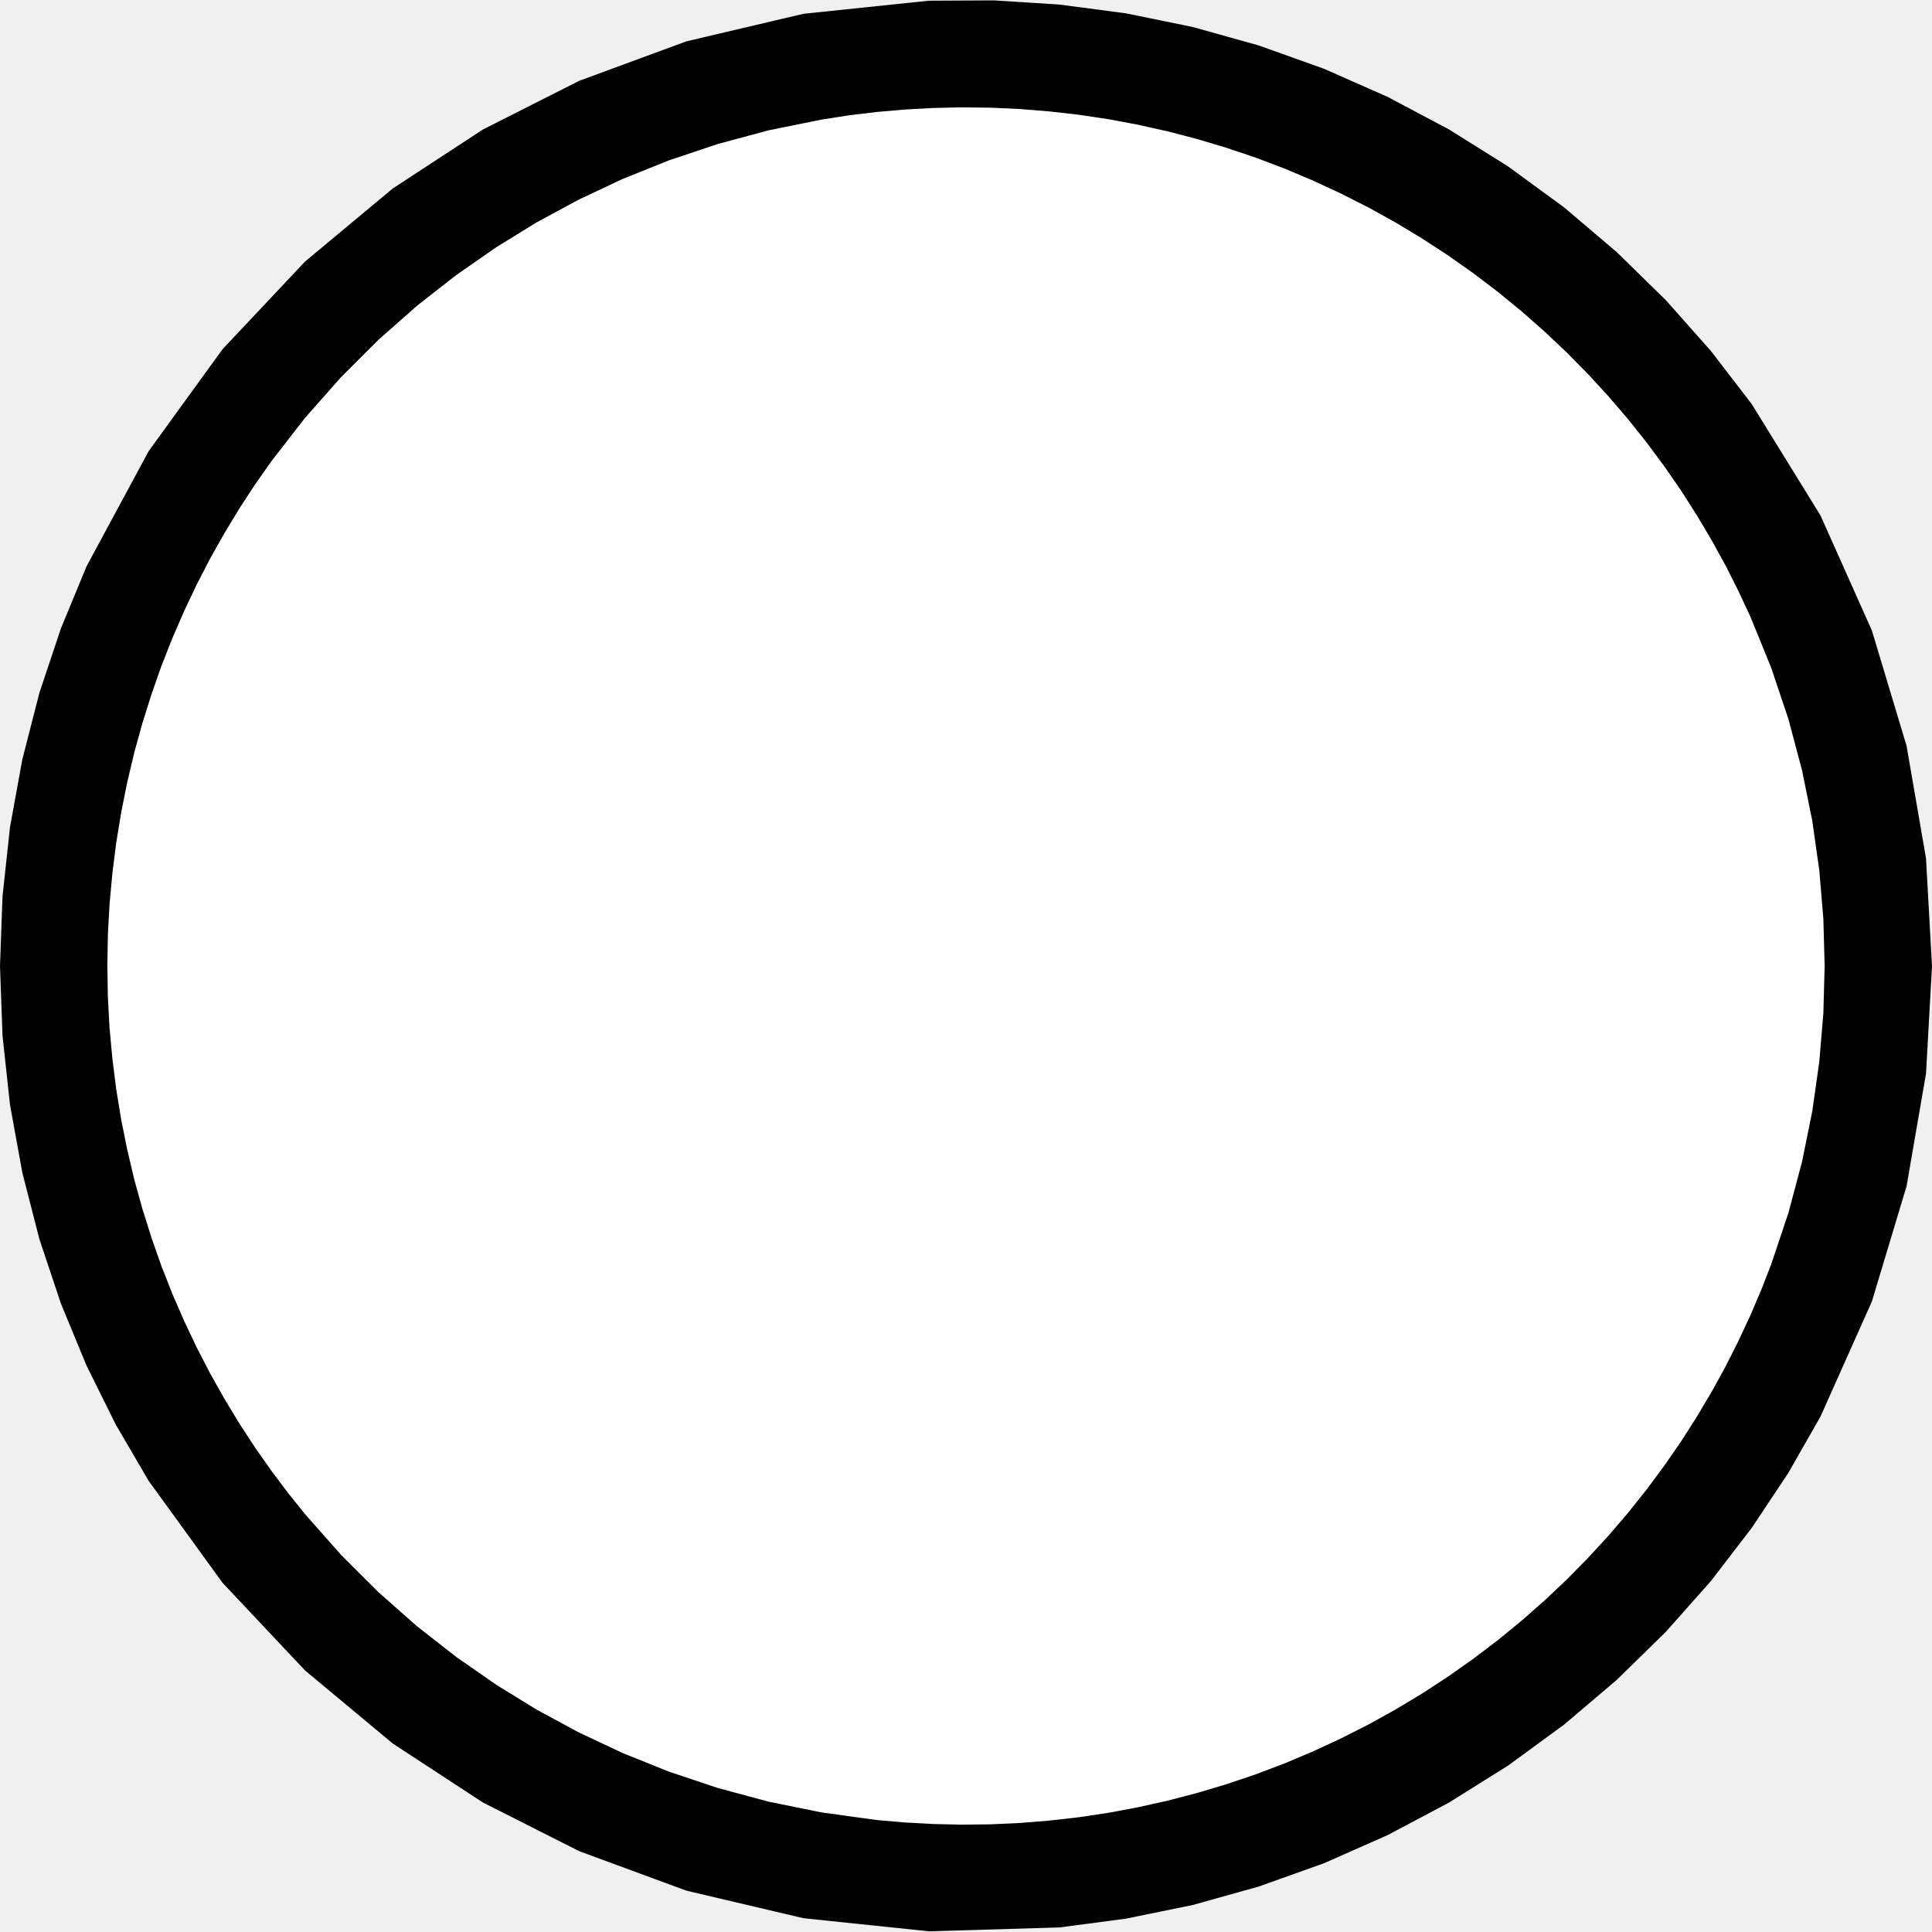
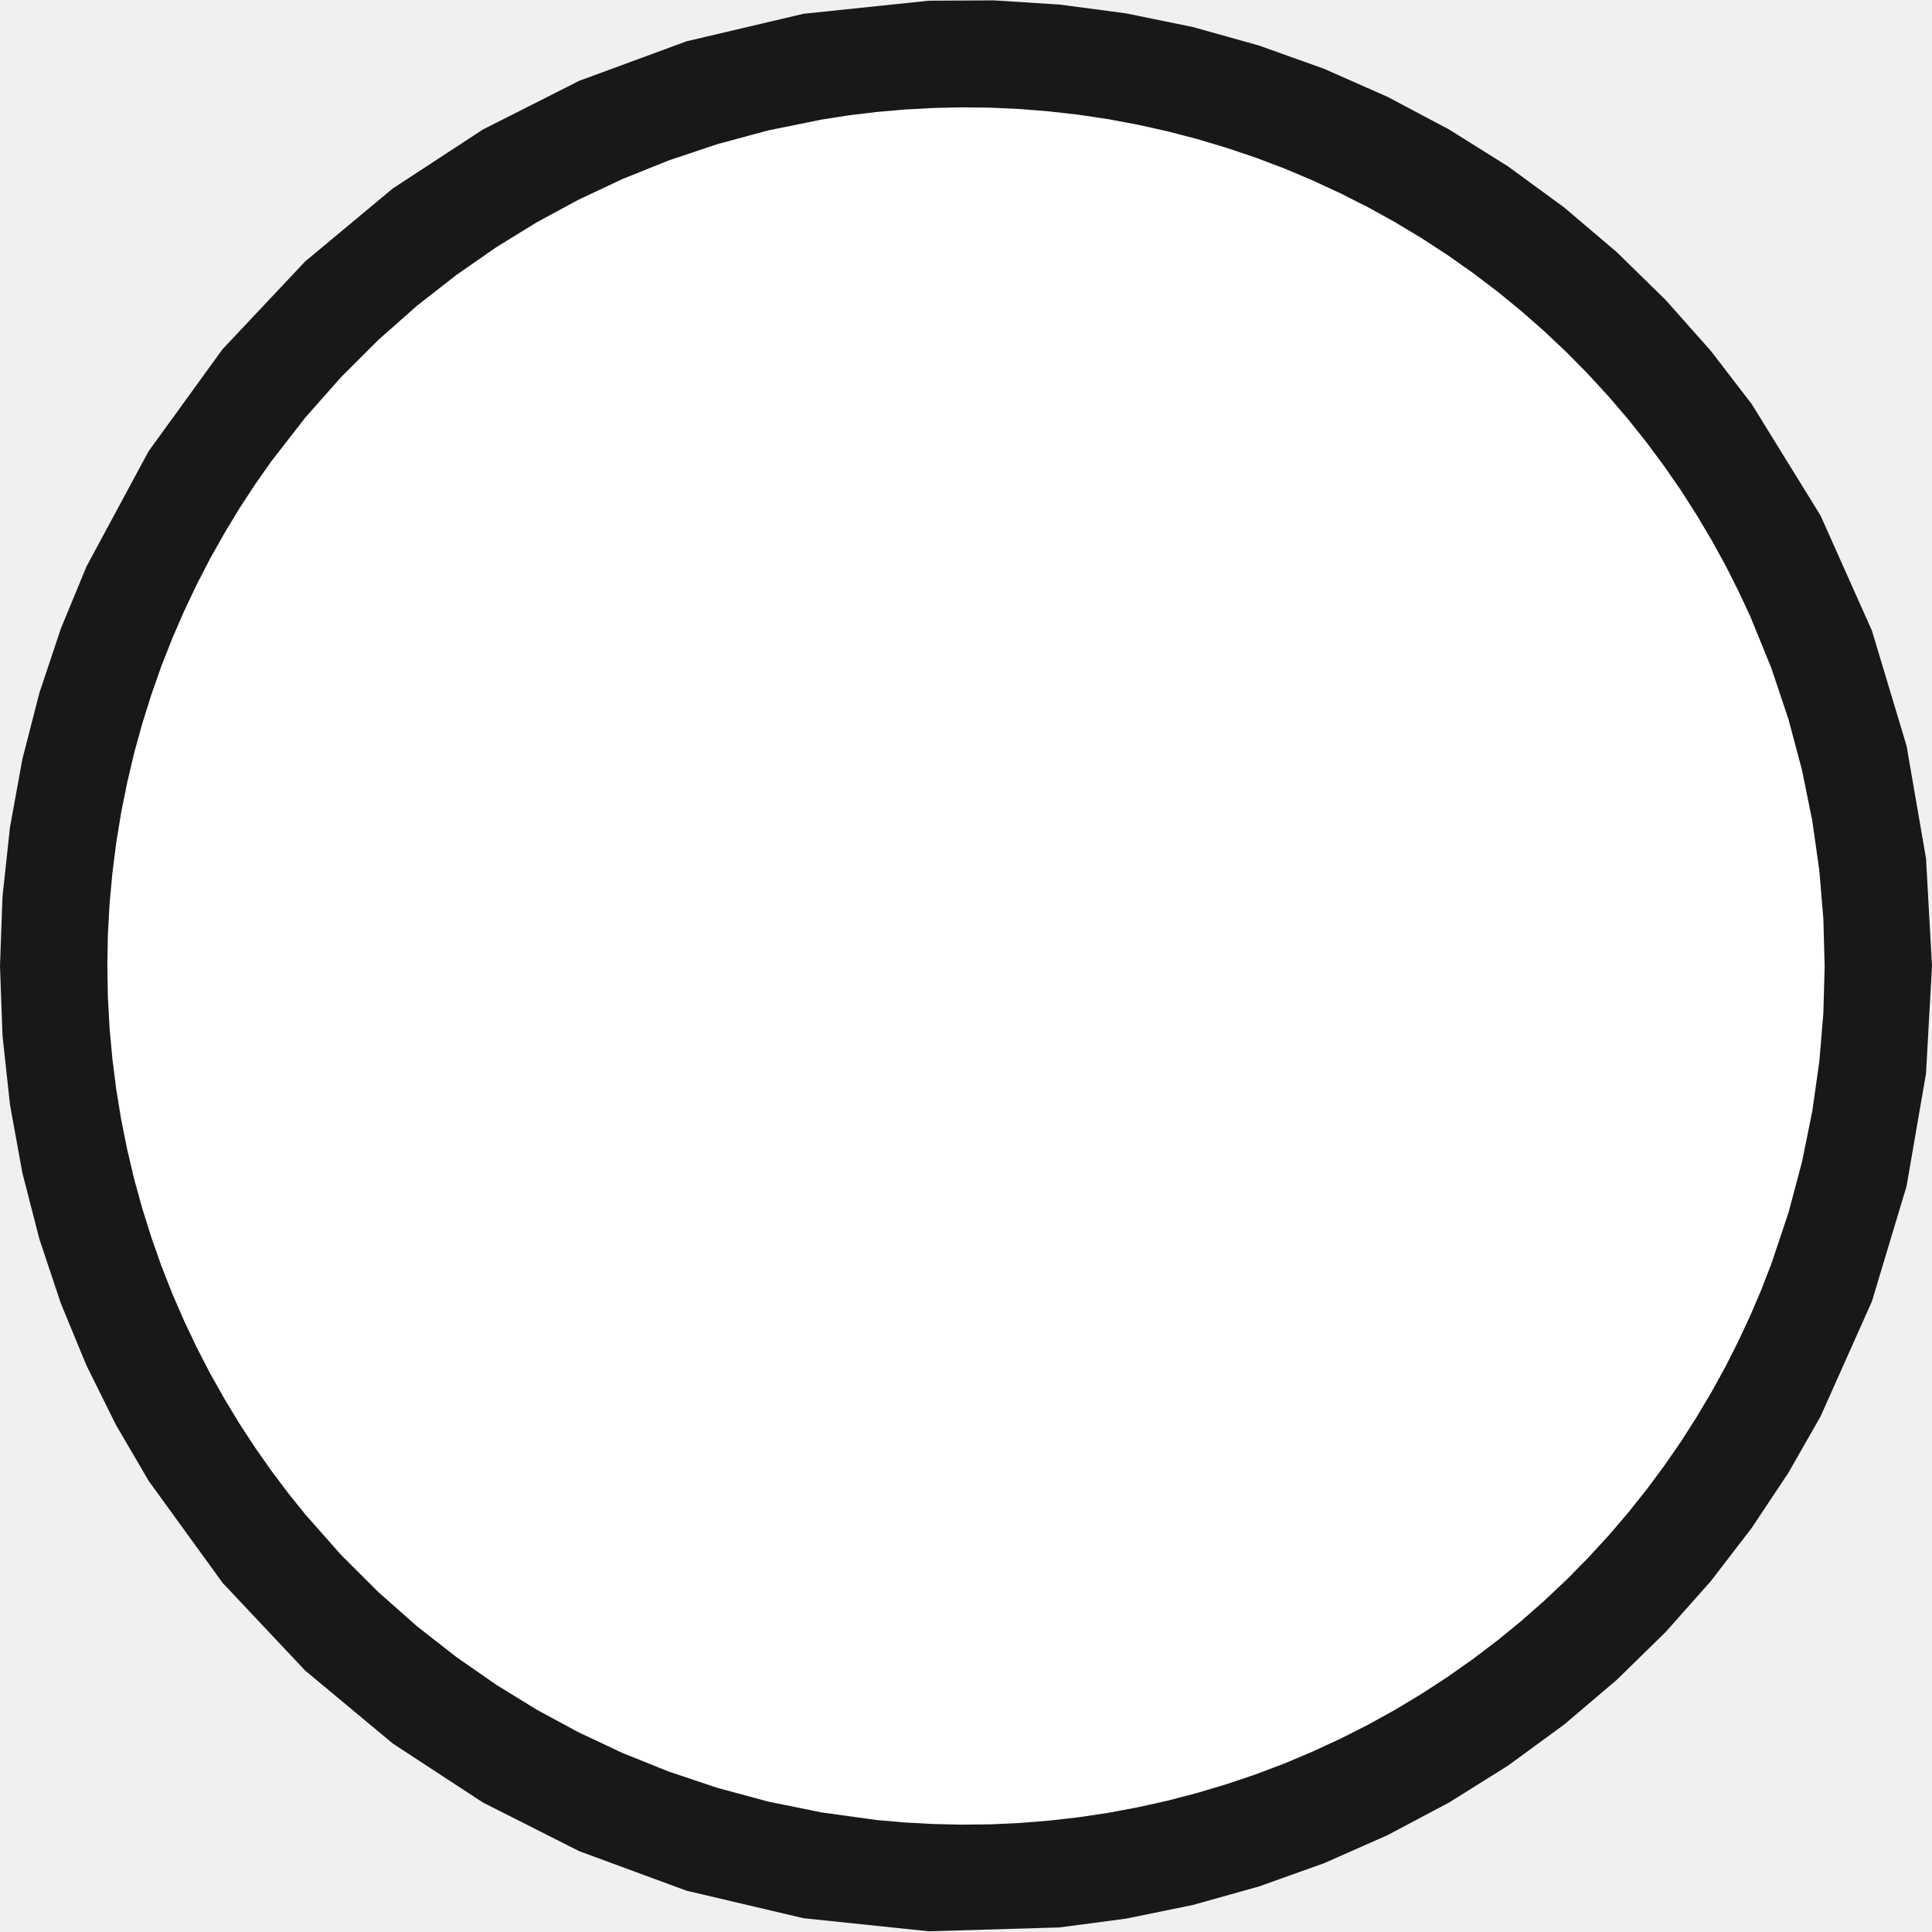
- <svg xmlns="http://www.w3.org/2000/svg" viewBox="-15 -15 30 30">
-   <polyline points="15,0 14.907,-1.671 14.605,-3.419 14.067,-5.208 13.269,-6.995 12.201,-8.725 11.567,-9.55 10.867,-10.339 10.106,-11.084 9.288,-11.779 8.417,-12.416 7.5,-12.99 6.544,-13.497 5.557,-13.933 4.546,-14.294 3.52,-14.581 2.487,-14.792 1.455,-14.929 0.431,-14.994 -0.577,-14.989 -2.523,-14.786 -4.342,-14.358 -6.006,-13.745 -7.5,-12.99 -8.9,-12.074 -10.263,-10.939 -11.544,-9.578 -12.692,-7.994 -13.657,-6.204 -14.054,-5.242 -14.388,-4.242 -14.653,-3.21 -14.845,-2.154 -14.961,-1.081 -15,0 -14.961,1.081 -14.845,2.154 -14.653,3.21 -14.388,4.242 -14.054,5.242 -13.657,6.204 -13.201,7.123 -12.692,7.994 -11.544,9.578 -10.263,10.939 -8.9,12.074 -7.5,12.99 -6.006,13.745 -4.342,14.358 -2.523,14.786 -0.577,14.989 1.455,14.929 2.487,14.792 3.52,14.581 4.546,14.294 5.557,13.933 6.544,13.497 7.5,12.99 8.417,12.416 9.288,11.779 10.106,11.084 10.867,10.339 11.567,9.55 12.201,8.725 12.769,7.871 13.269,6.995 14.067,5.208 14.605,3.419 14.907,1.671 15,0" style=" stroke-width: 0;stroke: #000000; fill: none; " />
-   <polygon points="15,0 14.907,-1.671 14.605,-3.419 14.067,-5.208 13.269,-6.995 12.201,-8.725 11.567,-9.55 10.867,-10.339 10.106,-11.084 9.288,-11.779 8.417,-12.416 7.5,-12.99 6.544,-13.497 5.557,-13.933 4.546,-14.294 3.52,-14.581 2.487,-14.792 1.455,-14.929 0.431,-14.994 -0.577,-14.989 -2.523,-14.786 -4.342,-14.358 -6.006,-13.745 -7.5,-12.99 -8.9,-12.074 -10.263,-10.939 -11.544,-9.578 -12.692,-7.994 -13.657,-6.204 -14.054,-5.242 -14.388,-4.242 -14.653,-3.21 -14.845,-2.154 -14.961,-1.081 -15,0 -14.961,1.081 -14.845,2.154 -14.653,3.21 -14.388,4.242 -14.054,5.242 -13.657,6.204 -13.201,7.123 -12.692,7.994 -11.544,9.578 -10.263,10.939 -8.9,12.074 -7.5,12.99 -6.006,13.745 -4.342,14.358 -2.523,14.786 -0.577,14.989 1.455,14.929 2.487,14.792 3.52,14.581 4.546,14.294 5.557,13.933 6.544,13.497 7.5,12.99 8.417,12.416 9.288,11.779 10.106,11.084 10.867,10.339 11.567,9.55 12.201,8.725 12.769,7.871 13.269,6.995 14.067,5.208 14.605,3.419 14.907,1.671 15,0" style=" fill-rule: evenodd; fill: #000000; " />
-   <polyline points="13.333,0 13.313,-0.733 13.25,-1.485 13.141,-2.255 12.982,-3.039 12.771,-3.832 12.504,-4.629 12.179,-5.427 11.994,-5.823 11.795,-6.218 11.58,-6.609 11.35,-6.996 11.106,-7.379 10.846,-7.755 10.571,-8.126 10.282,-8.489 9.978,-8.844 9.66,-9.19 9.328,-9.527 8.983,-9.853 8.626,-10.167 8.256,-10.47 7.874,-10.76 7.482,-11.036 7.079,-11.299 6.667,-11.547 6.246,-11.78 5.817,-11.997 5.381,-12.199 4.94,-12.385 4.493,-12.554 4.041,-12.706 3.586,-12.842 3.129,-12.961 2.67,-13.063 2.211,-13.149 1.752,-13.218 1.294,-13.27 0.837,-13.307 0.384,-13.328 -0.067,-13.333 -0.513,-13.323 -0.954,-13.299 -1.39,-13.261 -1.82,-13.209 -2.243,-13.143 -3.067,-12.976 -3.86,-12.762 -4.618,-12.508 -5.339,-12.218 -6.022,-11.896 -6.667,-11.547 -7.291,-11.163 -7.911,-10.732 -8.524,-10.253 -9.123,-9.724 -9.704,-9.144 -10.261,-8.514 -10.789,-7.834 -11.04,-7.476 -11.282,-7.106 -11.513,-6.724 -11.734,-6.332 -11.943,-5.928 -12.139,-5.515 -12.323,-5.092 -12.493,-4.66 -12.648,-4.219 -12.789,-3.77 -12.915,-3.315 -13.024,-2.853 -13.118,-2.386 -13.195,-1.915 -13.255,-1.439 -13.299,-0.961 -13.325,-0.481 -13.333,0 -13.325,0.481 -13.299,0.961 -13.255,1.439 -13.195,1.915 -13.118,2.386 -13.024,2.853 -12.915,3.315 -12.789,3.77 -12.648,4.219 -12.493,4.66 -12.323,5.092 -12.139,5.515 -11.943,5.928 -11.734,6.332 -11.513,6.724 -11.282,7.106 -11.04,7.476 -10.789,7.834 -10.529,8.18 -10.261,8.514 -9.704,9.144 -9.123,9.724 -8.524,10.253 -7.911,10.732 -7.291,11.163 -6.667,11.547 -6.022,11.896 -5.339,12.218 -4.618,12.508 -3.86,12.762 -3.067,12.976 -2.243,13.143 -1.39,13.261 -0.954,13.299 -0.513,13.323 -0.067,13.333 0.384,13.328 0.837,13.307 1.294,13.27 1.752,13.218 2.211,13.149 2.67,13.063 3.129,12.961 3.586,12.842 4.041,12.706 4.493,12.554 4.94,12.385 5.381,12.199 5.817,11.997 6.246,11.78 6.667,11.547 7.079,11.299 7.482,11.036 7.874,10.76 8.256,10.47 8.626,10.167 8.983,9.853 9.328,9.527 9.66,9.19 9.978,8.844 10.282,8.489 10.571,8.126 10.846,7.755 11.106,7.379 11.35,6.996 11.58,6.609 11.795,6.218 11.994,5.823 12.179,5.427 12.349,5.028 12.504,4.629 12.771,3.832 12.982,3.039 13.141,2.255 13.25,1.485 13.313,0.733 13.333,0" style=" stroke-width: 0;stroke: #ffffff; fill: none; " />
-   <polygon points="13.333,0 13.313,-0.733 13.25,-1.485 13.141,-2.255 12.982,-3.039 12.771,-3.832 12.504,-4.629 12.179,-5.427 11.994,-5.823 11.795,-6.218 11.58,-6.609 11.35,-6.996 11.106,-7.379 10.846,-7.755 10.571,-8.126 10.282,-8.489 9.978,-8.844 9.66,-9.19 9.328,-9.527 8.983,-9.853 8.626,-10.167 8.256,-10.47 7.874,-10.76 7.482,-11.036 7.079,-11.299 6.667,-11.547 6.246,-11.78 5.817,-11.997 5.381,-12.199 4.94,-12.385 4.493,-12.554 4.041,-12.706 3.586,-12.842 3.129,-12.961 2.67,-13.063 2.211,-13.149 1.752,-13.218 1.294,-13.27 0.837,-13.307 0.384,-13.328 -0.067,-13.333 -0.513,-13.323 -0.954,-13.299 -1.39,-13.261 -1.82,-13.209 -2.243,-13.143 -3.067,-12.976 -3.86,-12.762 -4.618,-12.508 -5.339,-12.218 -6.022,-11.896 -6.667,-11.547 -7.291,-11.163 -7.911,-10.732 -8.524,-10.253 -9.123,-9.724 -9.704,-9.144 -10.261,-8.514 -10.789,-7.834 -11.04,-7.476 -11.282,-7.106 -11.513,-6.724 -11.734,-6.332 -11.943,-5.928 -12.139,-5.515 -12.323,-5.092 -12.493,-4.66 -12.648,-4.219 -12.789,-3.77 -12.915,-3.315 -13.024,-2.853 -13.118,-2.386 -13.195,-1.915 -13.255,-1.439 -13.299,-0.961 -13.325,-0.481 -13.333,0 -13.325,0.481 -13.299,0.961 -13.255,1.439 -13.195,1.915 -13.118,2.386 -13.024,2.853 -12.915,3.315 -12.789,3.77 -12.648,4.219 -12.493,4.66 -12.323,5.092 -12.139,5.515 -11.943,5.928 -11.734,6.332 -11.513,6.724 -11.282,7.106 -11.04,7.476 -10.789,7.834 -10.529,8.18 -10.261,8.514 -9.704,9.144 -9.123,9.724 -8.524,10.253 -7.911,10.732 -7.291,11.163 -6.667,11.547 -6.022,11.896 -5.339,12.218 -4.618,12.508 -3.86,12.762 -3.067,12.976 -2.243,13.143 -1.39,13.261 -0.954,13.299 -0.513,13.323 -0.067,13.333 0.384,13.328 0.837,13.307 1.294,13.27 1.752,13.218 2.211,13.149 2.67,13.063 3.129,12.961 3.586,12.842 4.041,12.706 4.493,12.554 4.94,12.385 5.381,12.199 5.817,11.997 6.246,11.78 6.667,11.547 7.079,11.299 7.482,11.036 7.874,10.76 8.256,10.47 8.626,10.167 8.983,9.853 9.328,9.527 9.66,9.19 9.978,8.844 10.282,8.489 10.571,8.126 10.846,7.755 11.106,7.379 11.35,6.996 11.58,6.609 11.795,6.218 11.994,5.823 12.179,5.427 12.349,5.028 12.504,4.629 12.771,3.832 12.982,3.039 13.141,2.255 13.25,1.485 13.313,0.733 13.333,0" style=" fill-rule: evenodd; fill: #ffffff; " />
-   <text x="-0.004" y="0.005" text-anchor="start" font-family="Arial" font-weight="normal" fill="#000000" font-size="0.013">
+ <svg xmlns="http://www.w3.org/2000/svg" viewBox="-15 -15 30 30" version="1.1" id="svg12" width="100%" height="100%">
+   <defs id="defs16" />
+   <polyline points="15,0 14.907,-1.671 14.605,-3.419 14.067,-5.208 13.269,-6.995 12.201,-8.725 11.567,-9.55 10.867,-10.339 10.106,-11.084 9.288,-11.779 8.417,-12.416 7.5,-12.99 6.544,-13.497 5.557,-13.933 4.546,-14.294 3.52,-14.581 2.487,-14.792 1.455,-14.929 0.431,-14.994 -0.577,-14.989 -2.523,-14.786 -4.342,-14.358 -6.006,-13.745 -7.5,-12.99 -8.9,-12.074 -10.263,-10.939 -11.544,-9.578 -12.692,-7.994 -13.657,-6.204 -14.054,-5.242 -14.388,-4.242 -14.653,-3.21 -14.845,-2.154 -14.961,-1.081 -15,0 -14.961,1.081 -14.845,2.154 -14.653,3.21 -14.388,4.242 -14.054,5.242 -13.657,6.204 -13.201,7.123 -12.692,7.994 -11.544,9.578 -10.263,10.939 -8.9,12.074 -7.5,12.99 -6.006,13.745 -4.342,14.358 -2.523,14.786 -0.577,14.989 1.455,14.929 2.487,14.792 3.52,14.581 4.546,14.294 5.557,13.933 6.544,13.497 7.5,12.99 8.417,12.416 9.288,11.779 10.106,11.084 10.867,10.339 11.567,9.55 12.201,8.725 12.769,7.871 13.269,6.995 14.067,5.208 14.605,3.419 14.907,1.671 15,0" style=" stroke-width: 0;stroke: #000000; fill: none; " id="polyline2" />
+   <polygon points="15,0 14.907,-1.671 14.605,-3.419 14.067,-5.208 13.269,-6.995 12.201,-8.725 11.567,-9.55 10.867,-10.339 10.106,-11.084 9.288,-11.779 8.417,-12.416 7.5,-12.99 6.544,-13.497 5.557,-13.933 4.546,-14.294 3.52,-14.581 2.487,-14.792 1.455,-14.929 0.431,-14.994 -0.577,-14.989 -2.523,-14.786 -4.342,-14.358 -6.006,-13.745 -7.5,-12.99 -8.9,-12.074 -10.263,-10.939 -11.544,-9.578 -12.692,-7.994 -13.657,-6.204 -14.054,-5.242 -14.388,-4.242 -14.653,-3.21 -14.845,-2.154 -14.961,-1.081 -15,0 -14.961,1.081 -14.845,2.154 -14.653,3.21 -14.388,4.242 -14.054,5.242 -13.657,6.204 -13.201,7.123 -12.692,7.994 -11.544,9.578 -10.263,10.939 -8.9,12.074 -7.5,12.99 -6.006,13.745 -4.342,14.358 -2.523,14.786 -0.577,14.989 1.455,14.929 2.487,14.792 3.52,14.581 4.546,14.294 5.557,13.933 6.544,13.497 7.5,12.99 8.417,12.416 9.288,11.779 10.106,11.084 10.867,10.339 11.567,9.55 12.201,8.725 12.769,7.871 13.269,6.995 14.067,5.208 14.605,3.419 14.907,1.671 15,0" style="fill-rule:evenodd;fill:#1a171b;fill-opacity:1;stroke-width:1;stroke-dasharray:none" id="polygon4" />
+   <polyline points="13.333,0 13.313,-0.733 13.25,-1.485 13.141,-2.255 12.982,-3.039 12.771,-3.832 12.504,-4.629 12.179,-5.427 11.994,-5.823 11.795,-6.218 11.58,-6.609 11.35,-6.996 11.106,-7.379 10.846,-7.755 10.571,-8.126 10.282,-8.489 9.978,-8.844 9.66,-9.19 9.328,-9.527 8.983,-9.853 8.626,-10.167 8.256,-10.47 7.874,-10.76 7.482,-11.036 7.079,-11.299 6.667,-11.547 6.246,-11.78 5.817,-11.997 5.381,-12.199 4.94,-12.385 4.493,-12.554 4.041,-12.706 3.586,-12.842 3.129,-12.961 2.67,-13.063 2.211,-13.149 1.752,-13.218 1.294,-13.27 0.837,-13.307 0.384,-13.328 -0.067,-13.333 -0.513,-13.323 -0.954,-13.299 -1.39,-13.261 -1.82,-13.209 -2.243,-13.143 -3.067,-12.976 -3.86,-12.762 -4.618,-12.508 -5.339,-12.218 -6.022,-11.896 -6.667,-11.547 -7.291,-11.163 -7.911,-10.732 -8.524,-10.253 -9.123,-9.724 -9.704,-9.144 -10.261,-8.514 -10.789,-7.834 -11.04,-7.476 -11.282,-7.106 -11.513,-6.724 -11.734,-6.332 -11.943,-5.928 -12.139,-5.515 -12.323,-5.092 -12.493,-4.66 -12.648,-4.219 -12.789,-3.77 -12.915,-3.315 -13.024,-2.853 -13.118,-2.386 -13.195,-1.915 -13.255,-1.439 -13.299,-0.961 -13.325,-0.481 -13.333,0 -13.325,0.481 -13.299,0.961 -13.255,1.439 -13.195,1.915 -13.118,2.386 -13.024,2.853 -12.915,3.315 -12.789,3.77 -12.648,4.219 -12.493,4.66 -12.323,5.092 -12.139,5.515 -11.943,5.928 -11.734,6.332 -11.513,6.724 -11.282,7.106 -11.04,7.476 -10.789,7.834 -10.529,8.18 -10.261,8.514 -9.704,9.144 -9.123,9.724 -8.524,10.253 -7.911,10.732 -7.291,11.163 -6.667,11.547 -6.022,11.896 -5.339,12.218 -4.618,12.508 -3.86,12.762 -3.067,12.976 -2.243,13.143 -1.39,13.261 -0.954,13.299 -0.513,13.323 -0.067,13.333 0.384,13.328 0.837,13.307 1.294,13.27 1.752,13.218 2.211,13.149 2.67,13.063 3.129,12.961 3.586,12.842 4.041,12.706 4.493,12.554 4.94,12.385 5.381,12.199 5.817,11.997 6.246,11.78 6.667,11.547 7.079,11.299 7.482,11.036 7.874,10.76 8.256,10.47 8.626,10.167 8.983,9.853 9.328,9.527 9.66,9.19 9.978,8.844 10.282,8.489 10.571,8.126 10.846,7.755 11.106,7.379 11.35,6.996 11.58,6.609 11.795,6.218 11.994,5.823 12.179,5.427 12.349,5.028 12.504,4.629 12.771,3.832 12.982,3.039 13.141,2.255 13.25,1.485 13.313,0.733 13.333,0" style=" stroke-width: 0;stroke: #ffffff; fill: none; " id="polyline6" />
+   <polygon points="13.333,0 13.313,-0.733 13.25,-1.485 13.141,-2.255 12.982,-3.039 12.771,-3.832 12.504,-4.629 12.179,-5.427 11.994,-5.823 11.795,-6.218 11.58,-6.609 11.35,-6.996 11.106,-7.379 10.846,-7.755 10.571,-8.126 10.282,-8.489 9.978,-8.844 9.66,-9.19 9.328,-9.527 8.983,-9.853 8.626,-10.167 8.256,-10.47 7.874,-10.76 7.482,-11.036 7.079,-11.299 6.667,-11.547 6.246,-11.78 5.817,-11.997 5.381,-12.199 4.94,-12.385 4.493,-12.554 4.041,-12.706 3.586,-12.842 3.129,-12.961 2.67,-13.063 2.211,-13.149 1.752,-13.218 1.294,-13.27 0.837,-13.307 0.384,-13.328 -0.067,-13.333 -0.513,-13.323 -0.954,-13.299 -1.39,-13.261 -1.82,-13.209 -2.243,-13.143 -3.067,-12.976 -3.86,-12.762 -4.618,-12.508 -5.339,-12.218 -6.022,-11.896 -6.667,-11.547 -7.291,-11.163 -7.911,-10.732 -8.524,-10.253 -9.123,-9.724 -9.704,-9.144 -10.261,-8.514 -10.789,-7.834 -11.04,-7.476 -11.282,-7.106 -11.513,-6.724 -11.734,-6.332 -11.943,-5.928 -12.139,-5.515 -12.323,-5.092 -12.493,-4.66 -12.648,-4.219 -12.789,-3.77 -12.915,-3.315 -13.024,-2.853 -13.118,-2.386 -13.195,-1.915 -13.255,-1.439 -13.299,-0.961 -13.325,-0.481 -13.333,0 -13.325,0.481 -13.299,0.961 -13.255,1.439 -13.195,1.915 -13.118,2.386 -13.024,2.853 -12.915,3.315 -12.789,3.77 -12.648,4.219 -12.493,4.66 -12.323,5.092 -12.139,5.515 -11.943,5.928 -11.734,6.332 -11.513,6.724 -11.282,7.106 -11.04,7.476 -10.789,7.834 -10.529,8.18 -10.261,8.514 -9.704,9.144 -9.123,9.724 -8.524,10.253 -7.911,10.732 -7.291,11.163 -6.667,11.547 -6.022,11.896 -5.339,12.218 -4.618,12.508 -3.86,12.762 -3.067,12.976 -2.243,13.143 -1.39,13.261 -0.954,13.299 -0.513,13.323 -0.067,13.333 0.384,13.328 0.837,13.307 1.294,13.27 1.752,13.218 2.211,13.149 2.67,13.063 3.129,12.961 3.586,12.842 4.041,12.706 4.493,12.554 4.94,12.385 5.381,12.199 5.817,11.997 6.246,11.78 6.667,11.547 7.079,11.299 7.482,11.036 7.874,10.76 8.256,10.47 8.626,10.167 8.983,9.853 9.328,9.527 9.66,9.19 9.978,8.844 10.282,8.489 10.571,8.126 10.846,7.755 11.106,7.379 11.35,6.996 11.58,6.609 11.795,6.218 11.994,5.823 12.179,5.427 12.349,5.028 12.504,4.629 12.771,3.832 12.982,3.039 13.141,2.255 13.25,1.485 13.313,0.733 13.333,0" style=" fill-rule: evenodd; fill: #ffffff; " id="polygon8" />
+   <text x="-0.004" y="0.005" text-anchor="start" font-family="Arial" font-weight="normal" fill="#000000" font-size="0.013" id="text10">
P
</text>
</svg>
